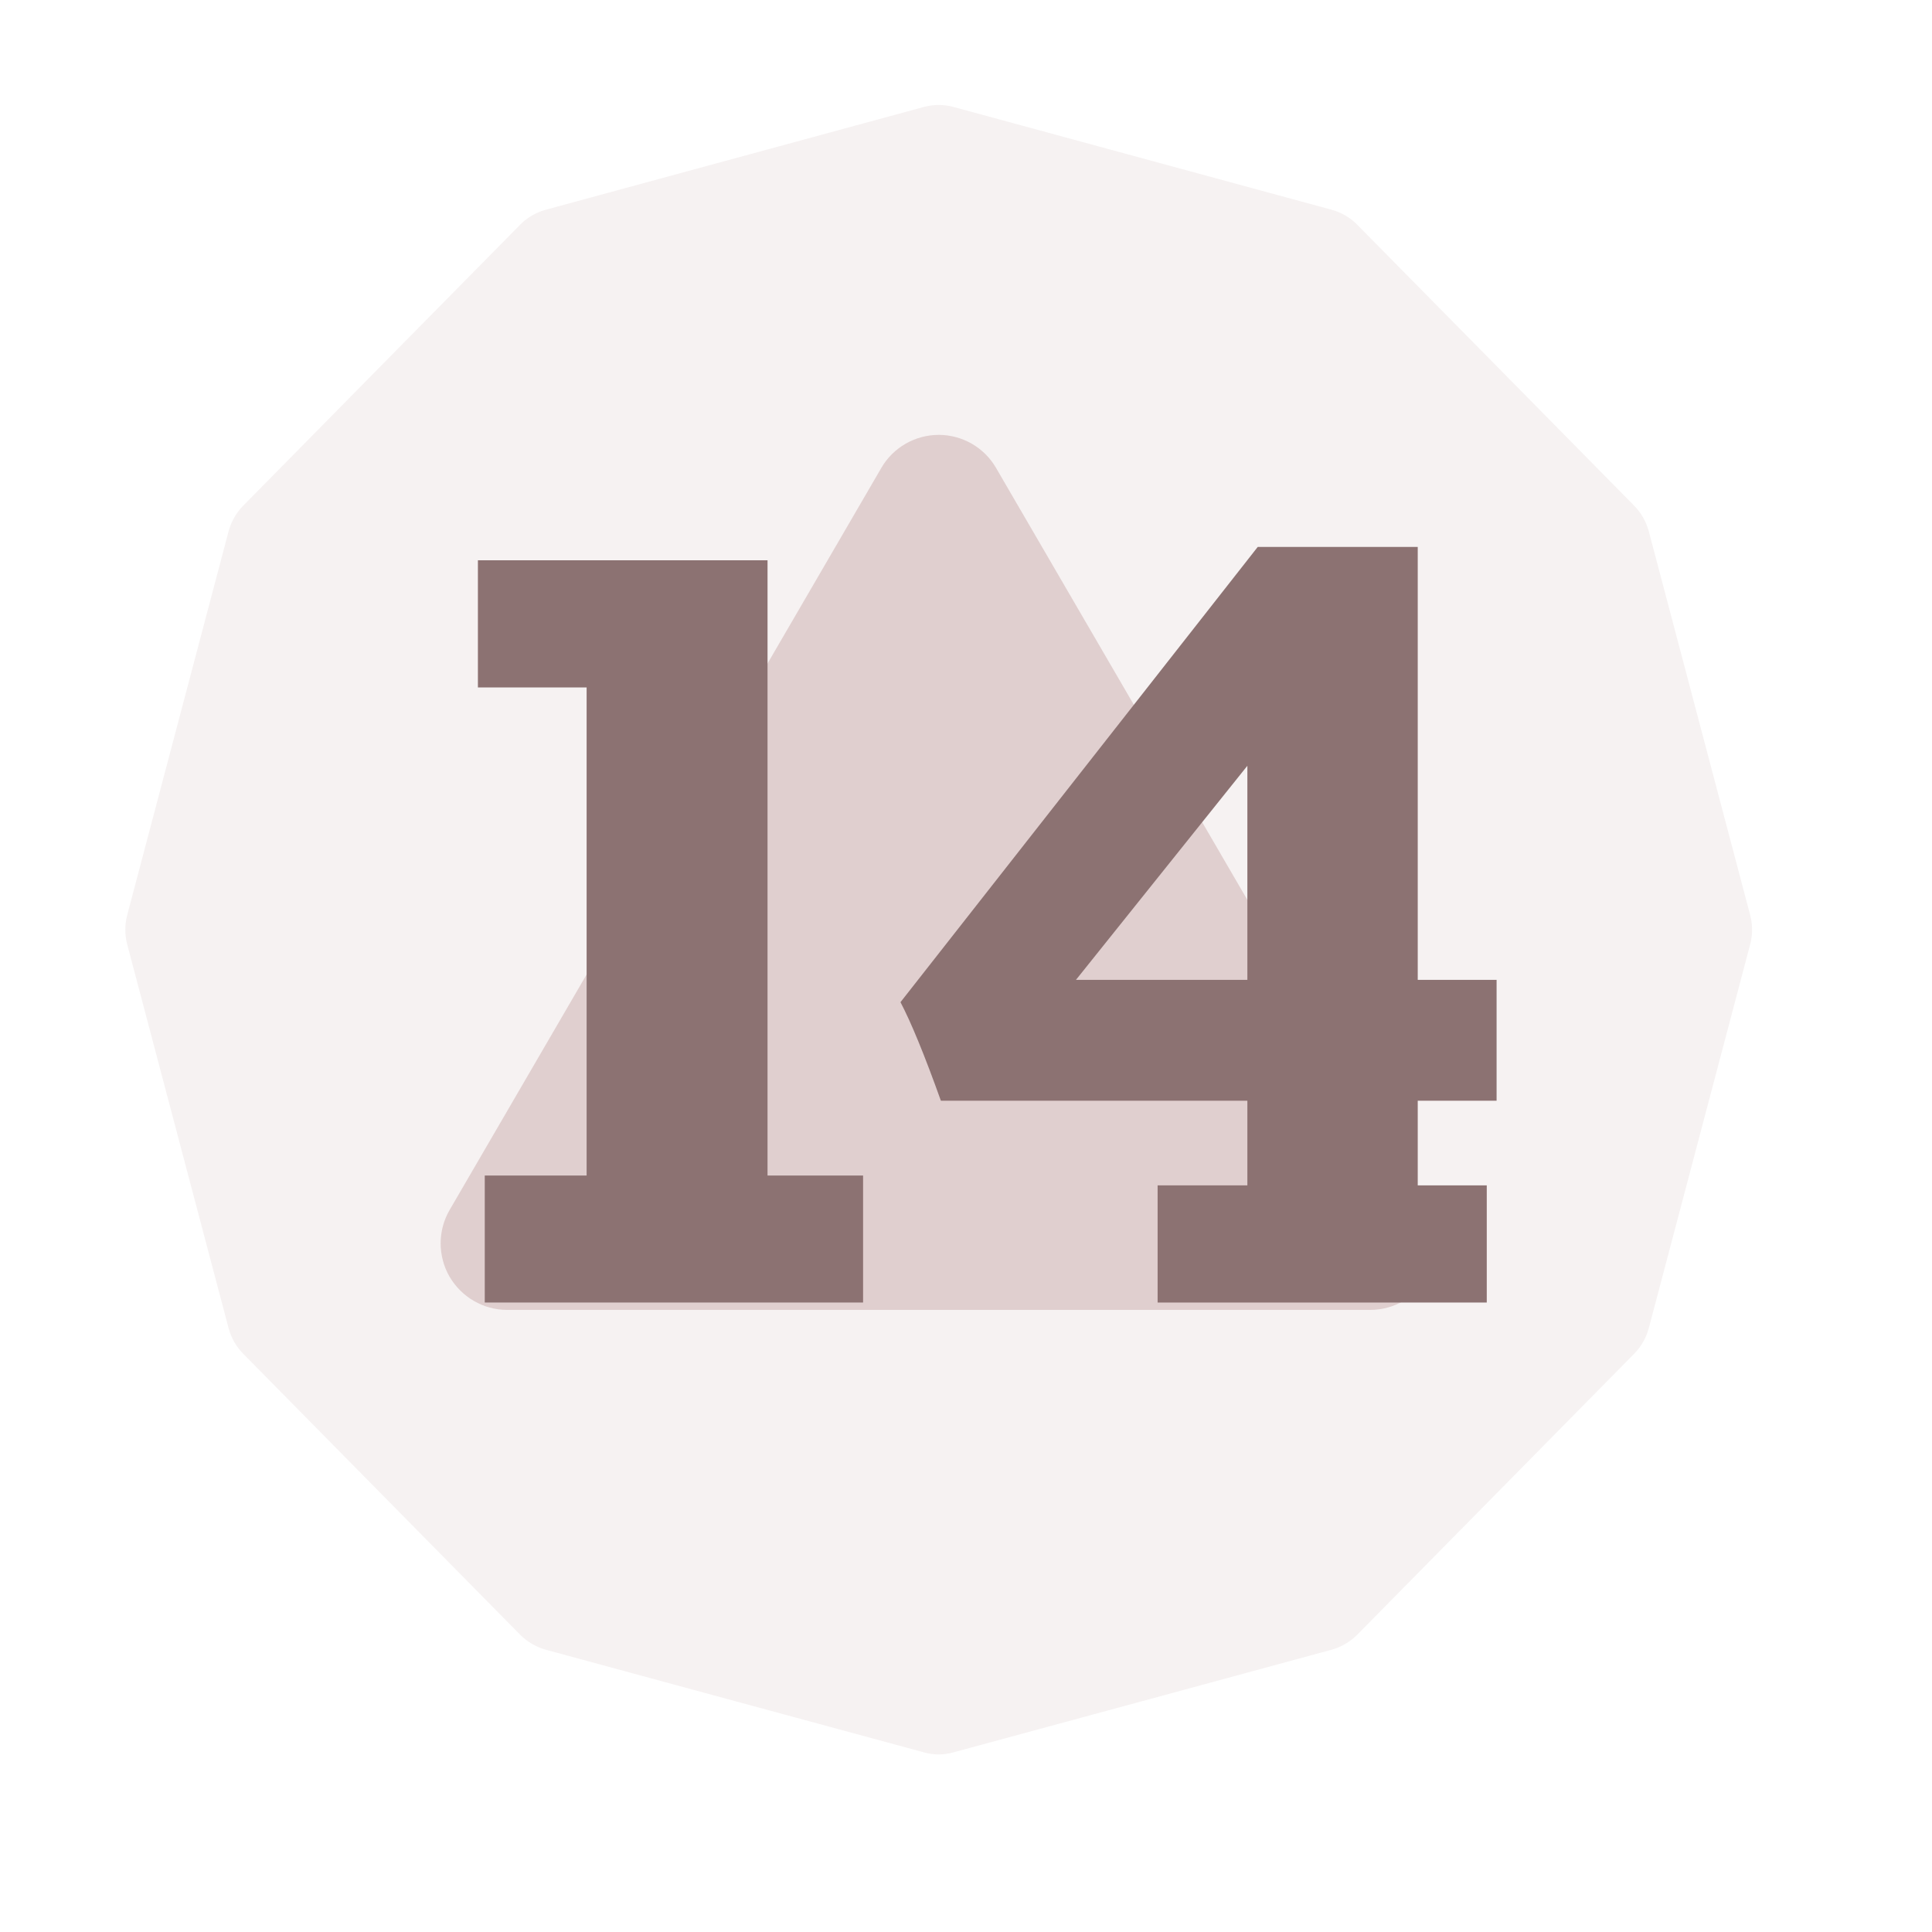
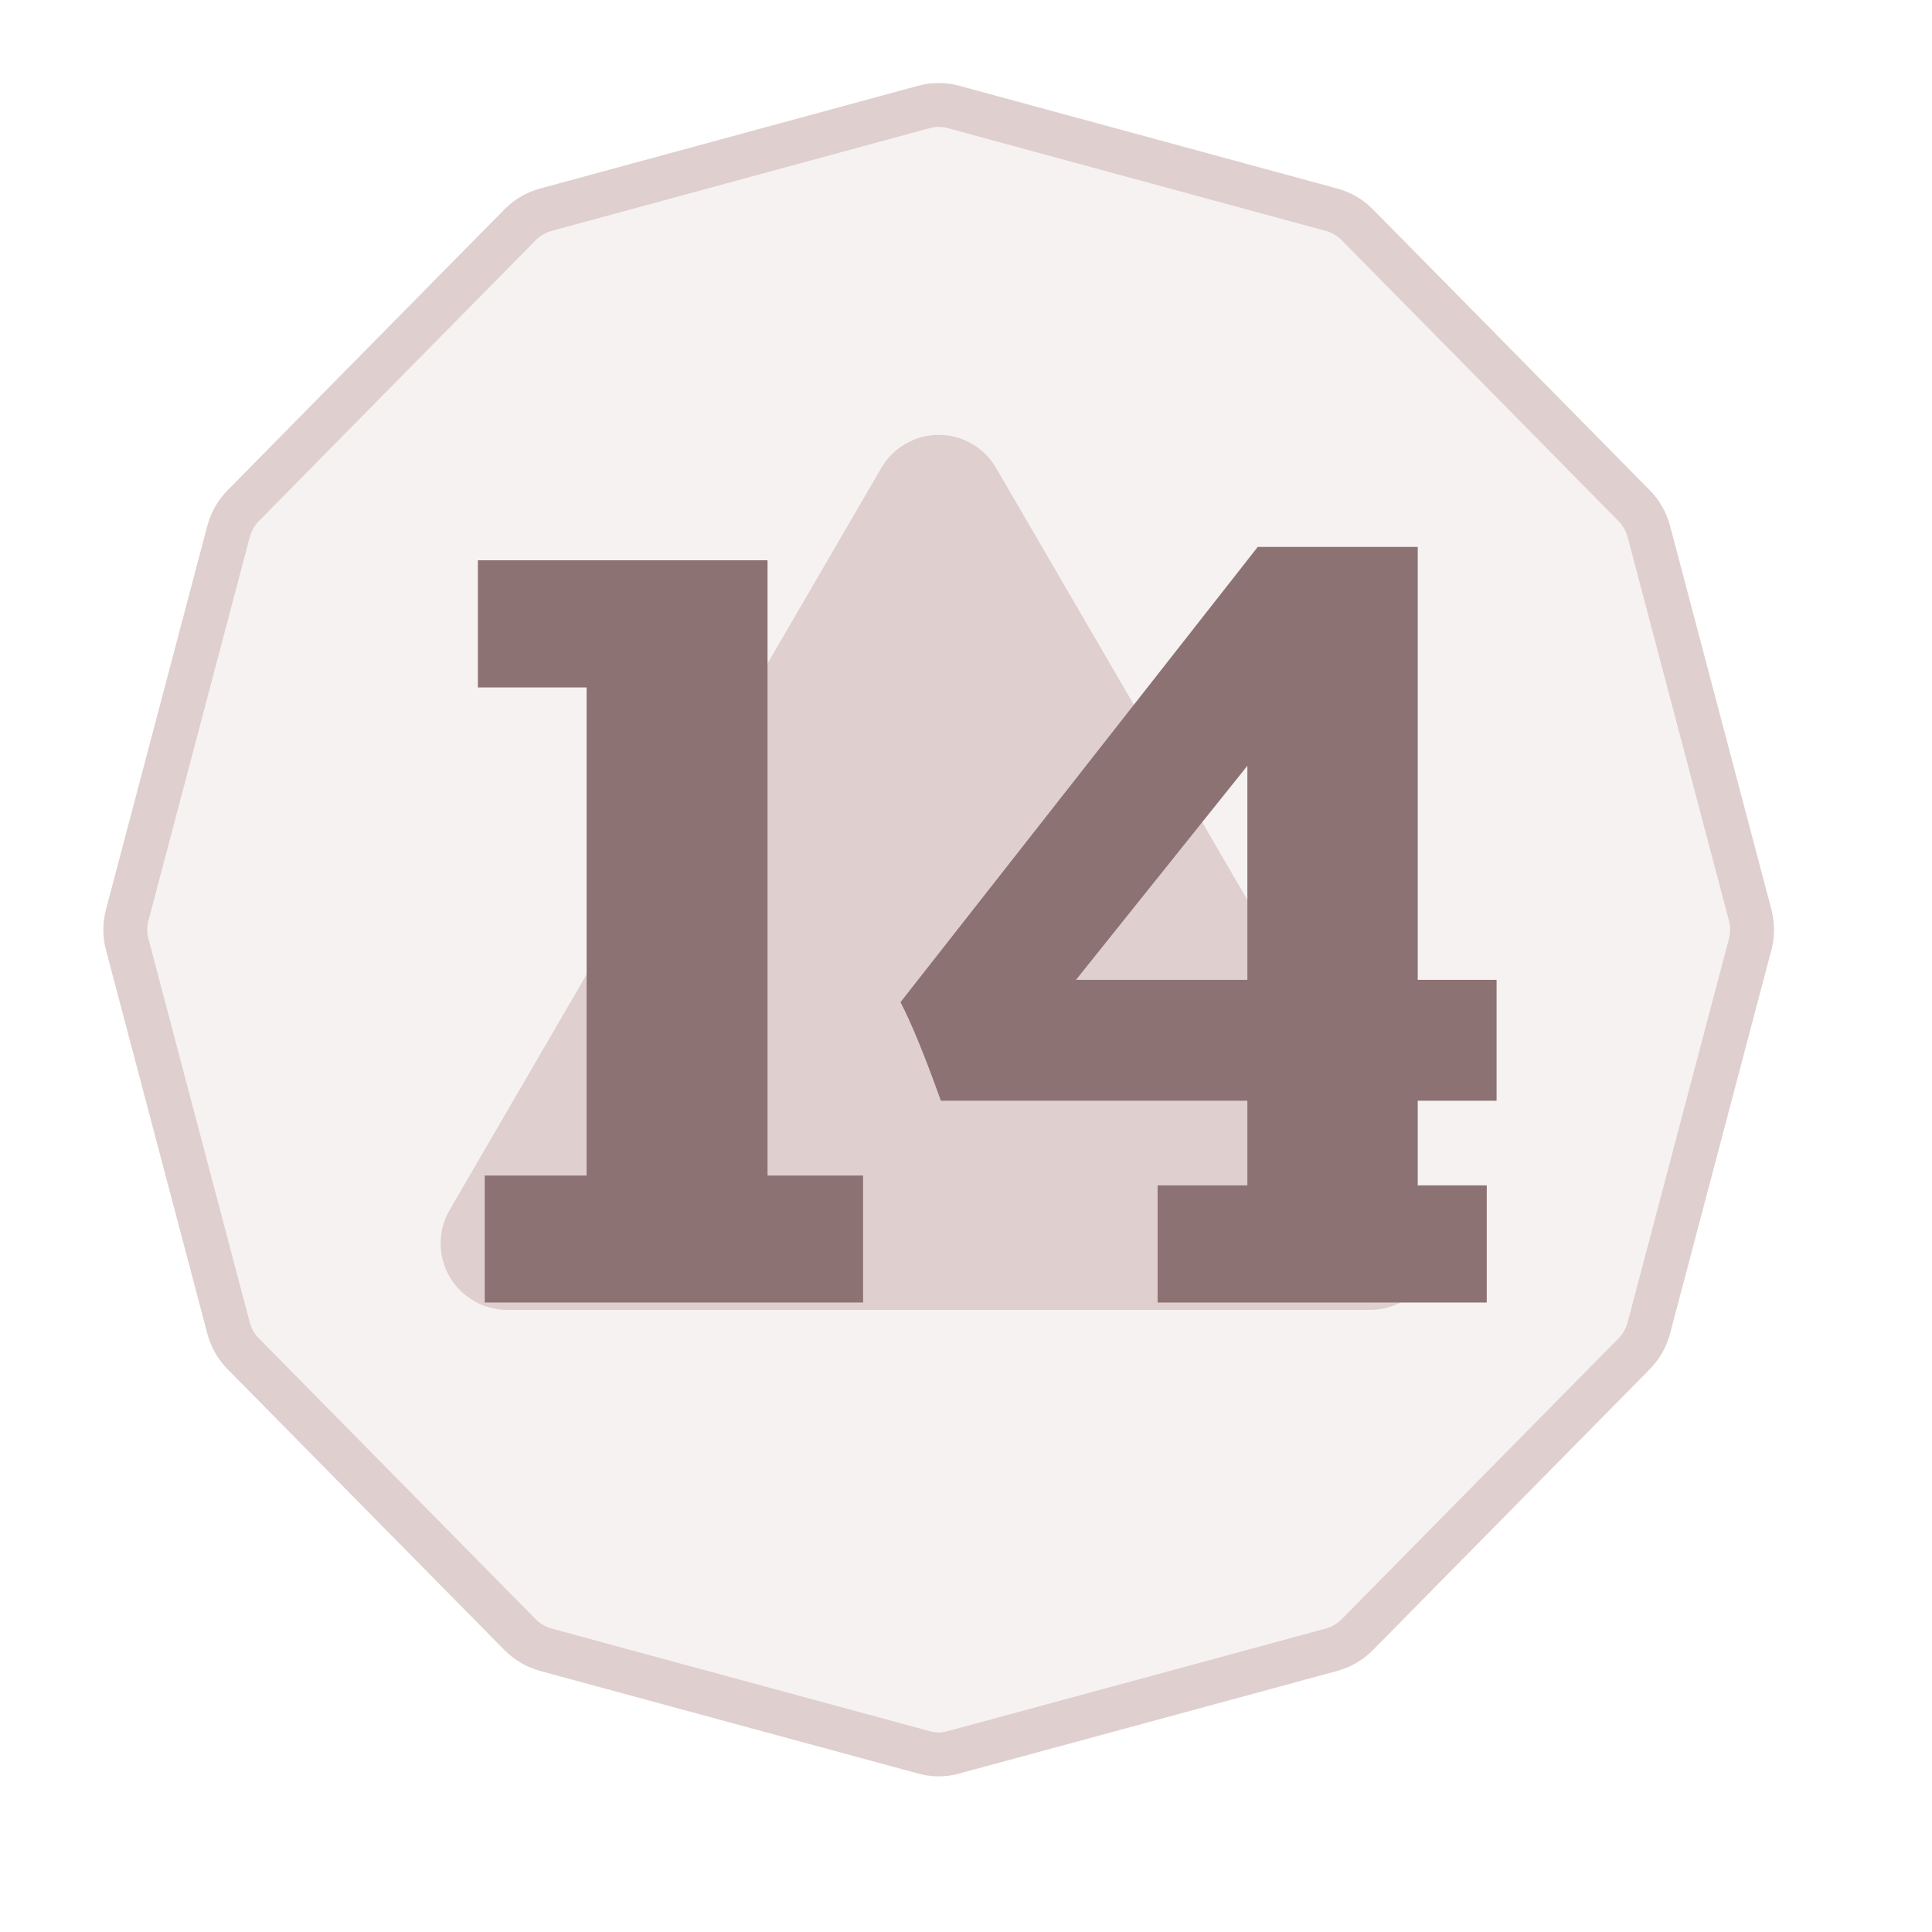
- <svg xmlns="http://www.w3.org/2000/svg" width="100%" height="100%" viewBox="0 0 11 11" version="1.1" xml:space="preserve" style="fill-rule:evenodd;clip-rule:evenodd;stroke-linejoin:round;stroke-miterlimit:2;">
+ <svg xmlns="http://www.w3.org/2000/svg" width="100%" height="100%" viewBox="0 0 11 11" version="1.1" xml:space="preserve" style="fill-rule:evenodd;clip-rule:evenodd;stroke-linecap:round;stroke-miterlimit:3;">
  <rect id="d20_14" x="0.065" y="0.013" width="10.56" height="10.56" style="fill:none;" />
  <g>
-     <path d="M5.26,0.609c0.055,-0.015 0.114,-0.015 0.169,0c0.364,0.099 1.79,0.487 2.152,0.585c0.055,0.015 0.106,0.044 0.146,0.085c0.265,0.269 1.314,1.332 1.577,1.6c0.04,0.04 0.068,0.09 0.083,0.144c0.096,0.365 0.482,1.824 0.578,2.188c0.014,0.054 0.014,0.111 -0,0.165c-0.096,0.364 -0.482,1.823 -0.578,2.188c-0.015,0.054 -0.043,0.104 -0.083,0.144c-0.263,0.267 -1.312,1.331 -1.577,1.6c-0.04,0.04 -0.091,0.07 -0.146,0.085c-0.362,0.098 -1.788,0.486 -2.152,0.584c-0.055,0.016 -0.114,0.016 -0.169,0c-0.364,-0.098 -1.79,-0.486 -2.152,-0.584c-0.055,-0.015 -0.106,-0.045 -0.146,-0.085c-0.265,-0.269 -1.314,-1.333 -1.577,-1.6c-0.04,-0.04 -0.068,-0.09 -0.083,-0.144c-0.096,-0.365 -0.482,-1.824 -0.578,-2.188c-0.014,-0.054 -0.014,-0.111 0,-0.165c0.096,-0.364 0.482,-1.823 0.578,-2.188c0.015,-0.054 0.043,-0.104 0.083,-0.144c0.263,-0.268 1.312,-1.331 1.577,-1.6c0.04,-0.041 0.091,-0.07 0.146,-0.085c0.362,-0.098 1.788,-0.486 2.152,-0.585Z" style="fill:#f6f2f2;" />
+     <path d="M5.26,0.609c0.055,-0.015 0.114,-0.015 0.169,0c0.364,0.099 1.79,0.487 2.152,0.585c0.055,0.015 0.106,0.044 0.146,0.085c0.265,0.269 1.314,1.332 1.577,1.6c0.04,0.04 0.068,0.09 0.083,0.144c0.096,0.365 0.482,1.824 0.578,2.188c0.014,0.054 0.014,0.111 -0,0.165c-0.096,0.364 -0.482,1.823 -0.578,2.188c-0.015,0.054 -0.043,0.104 -0.083,0.144c-0.263,0.267 -1.312,1.331 -1.577,1.6c-0.04,0.04 -0.091,0.07 -0.146,0.085c-0.362,0.098 -1.788,0.486 -2.152,0.584c-0.055,0.016 -0.114,0.016 -0.169,0c-0.364,-0.098 -1.79,-0.486 -2.152,-0.584c-0.055,-0.015 -0.106,-0.045 -0.146,-0.085c-0.265,-0.269 -1.314,-1.333 -1.577,-1.6c-0.04,-0.04 -0.068,-0.09 -0.083,-0.144c-0.096,-0.365 -0.482,-1.824 -0.578,-2.188c-0.014,-0.054 -0.014,-0.111 0,-0.165c0.096,-0.364 0.482,-1.823 0.578,-2.188c0.015,-0.054 0.043,-0.104 0.083,-0.144c0.263,-0.268 1.312,-1.331 1.577,-1.6c0.04,-0.041 0.091,-0.07 0.146,-0.085c0.362,-0.098 1.788,-0.486 2.152,-0.585Z" style="fill:#f6f2f2;stroke:#e0cfcf;stroke-width:0.25px;" />
    <path d="M5.018,2.664c0.067,-0.116 0.192,-0.188 0.327,-0.188c0.134,-0 0.259,0.072 0.326,0.188c0.598,1.027 1.858,3.194 2.458,4.225c0.068,0.117 0.068,0.262 0.001,0.379c-0.068,0.117 -0.193,0.19 -0.328,0.19c-1.197,-0 -3.718,-0 -4.915,-0c-0.135,-0 -0.26,-0.073 -0.328,-0.19c-0.067,-0.117 -0.067,-0.262 0.001,-0.379c0.6,-1.031 1.861,-3.198 2.458,-4.225Z" style="fill:#e0cfcf;" />
  </g>
  <g>
    <path d="M4.914,6.693l-0,0.723l-2.154,0l-0,-0.723l0.58,-0l0,-2.779l-0.619,-0l-0,-0.724l1.649,0l-0,3.503l0.544,-0Z" style="fill:#8c7272;fill-rule:nonzero;" />
    <path d="M8.521,5.579l-0,0.688l-0.449,-0l0,0.482l0.393,-0l-0,0.667l-1.874,0l0,-0.667l0.511,-0l-0,-0.482l-1.745,-0c-0.093,-0.26 -0.17,-0.447 -0.23,-0.561l2.034,-2.592l0.911,0l0,2.465l0.449,0Zm-2.395,0l0.976,0l-0,-1.219l-0.976,1.219Z" style="fill:#8c7272;fill-rule:nonzero;" />
  </g>
</svg>
